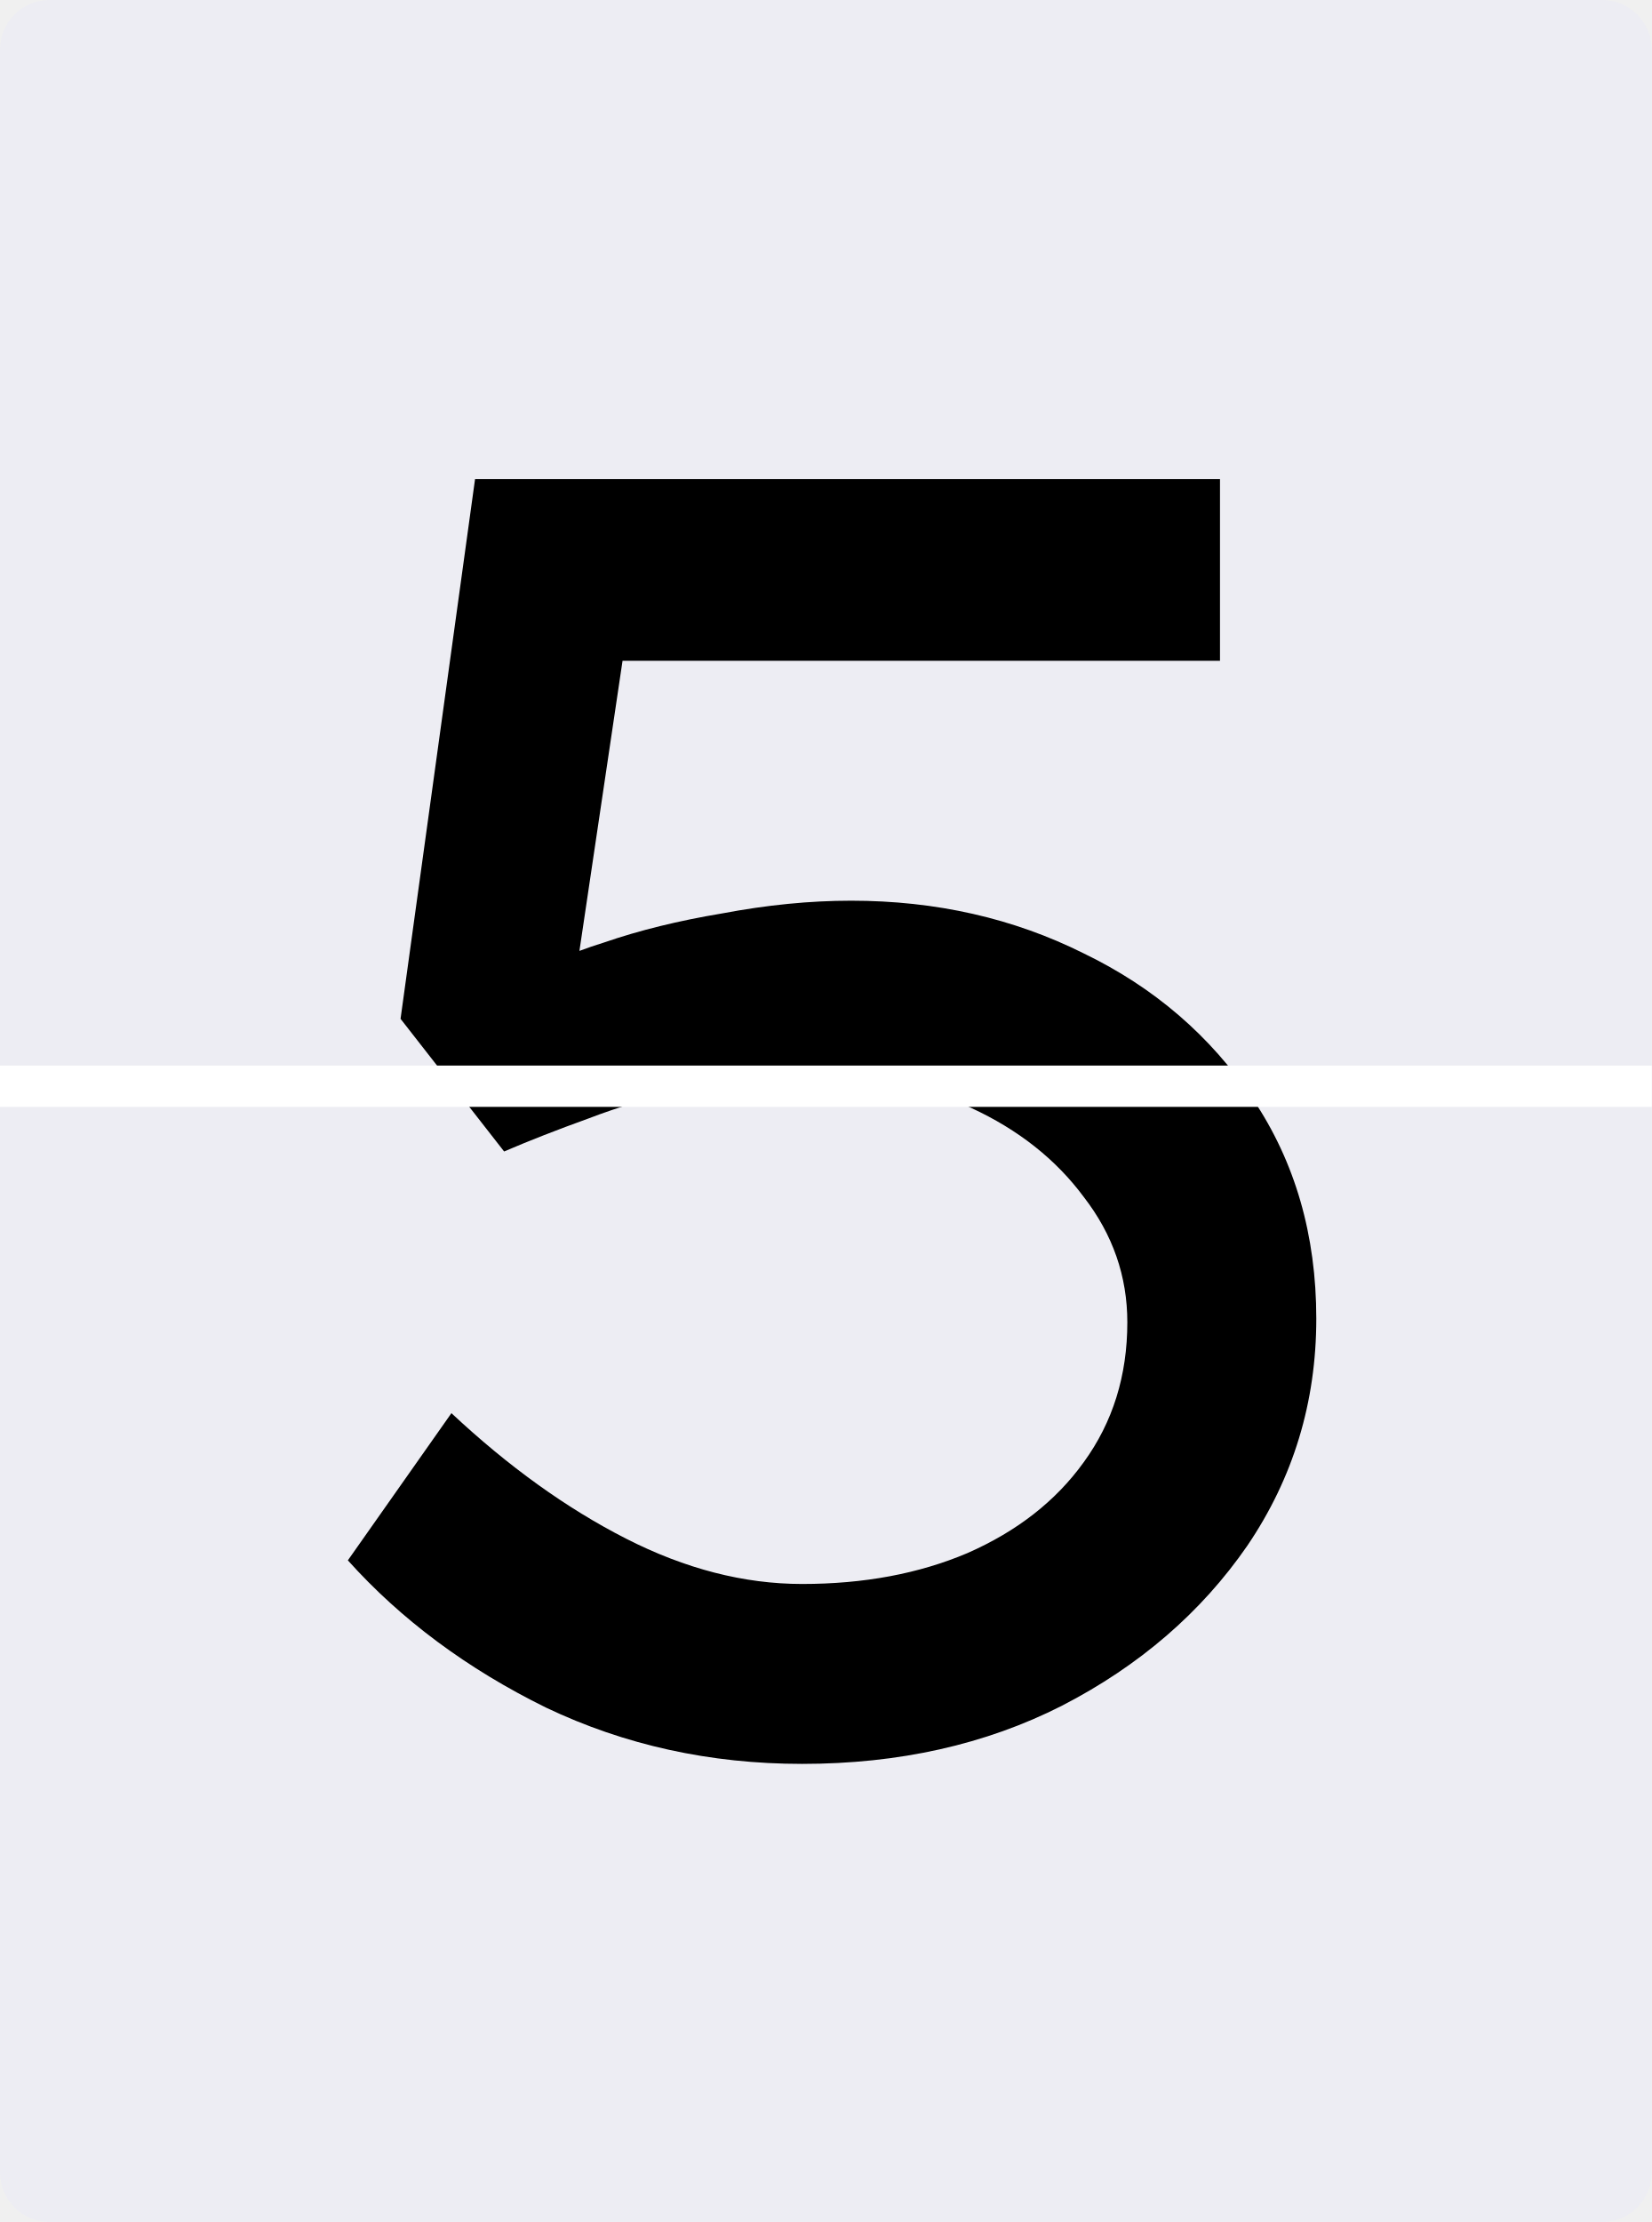
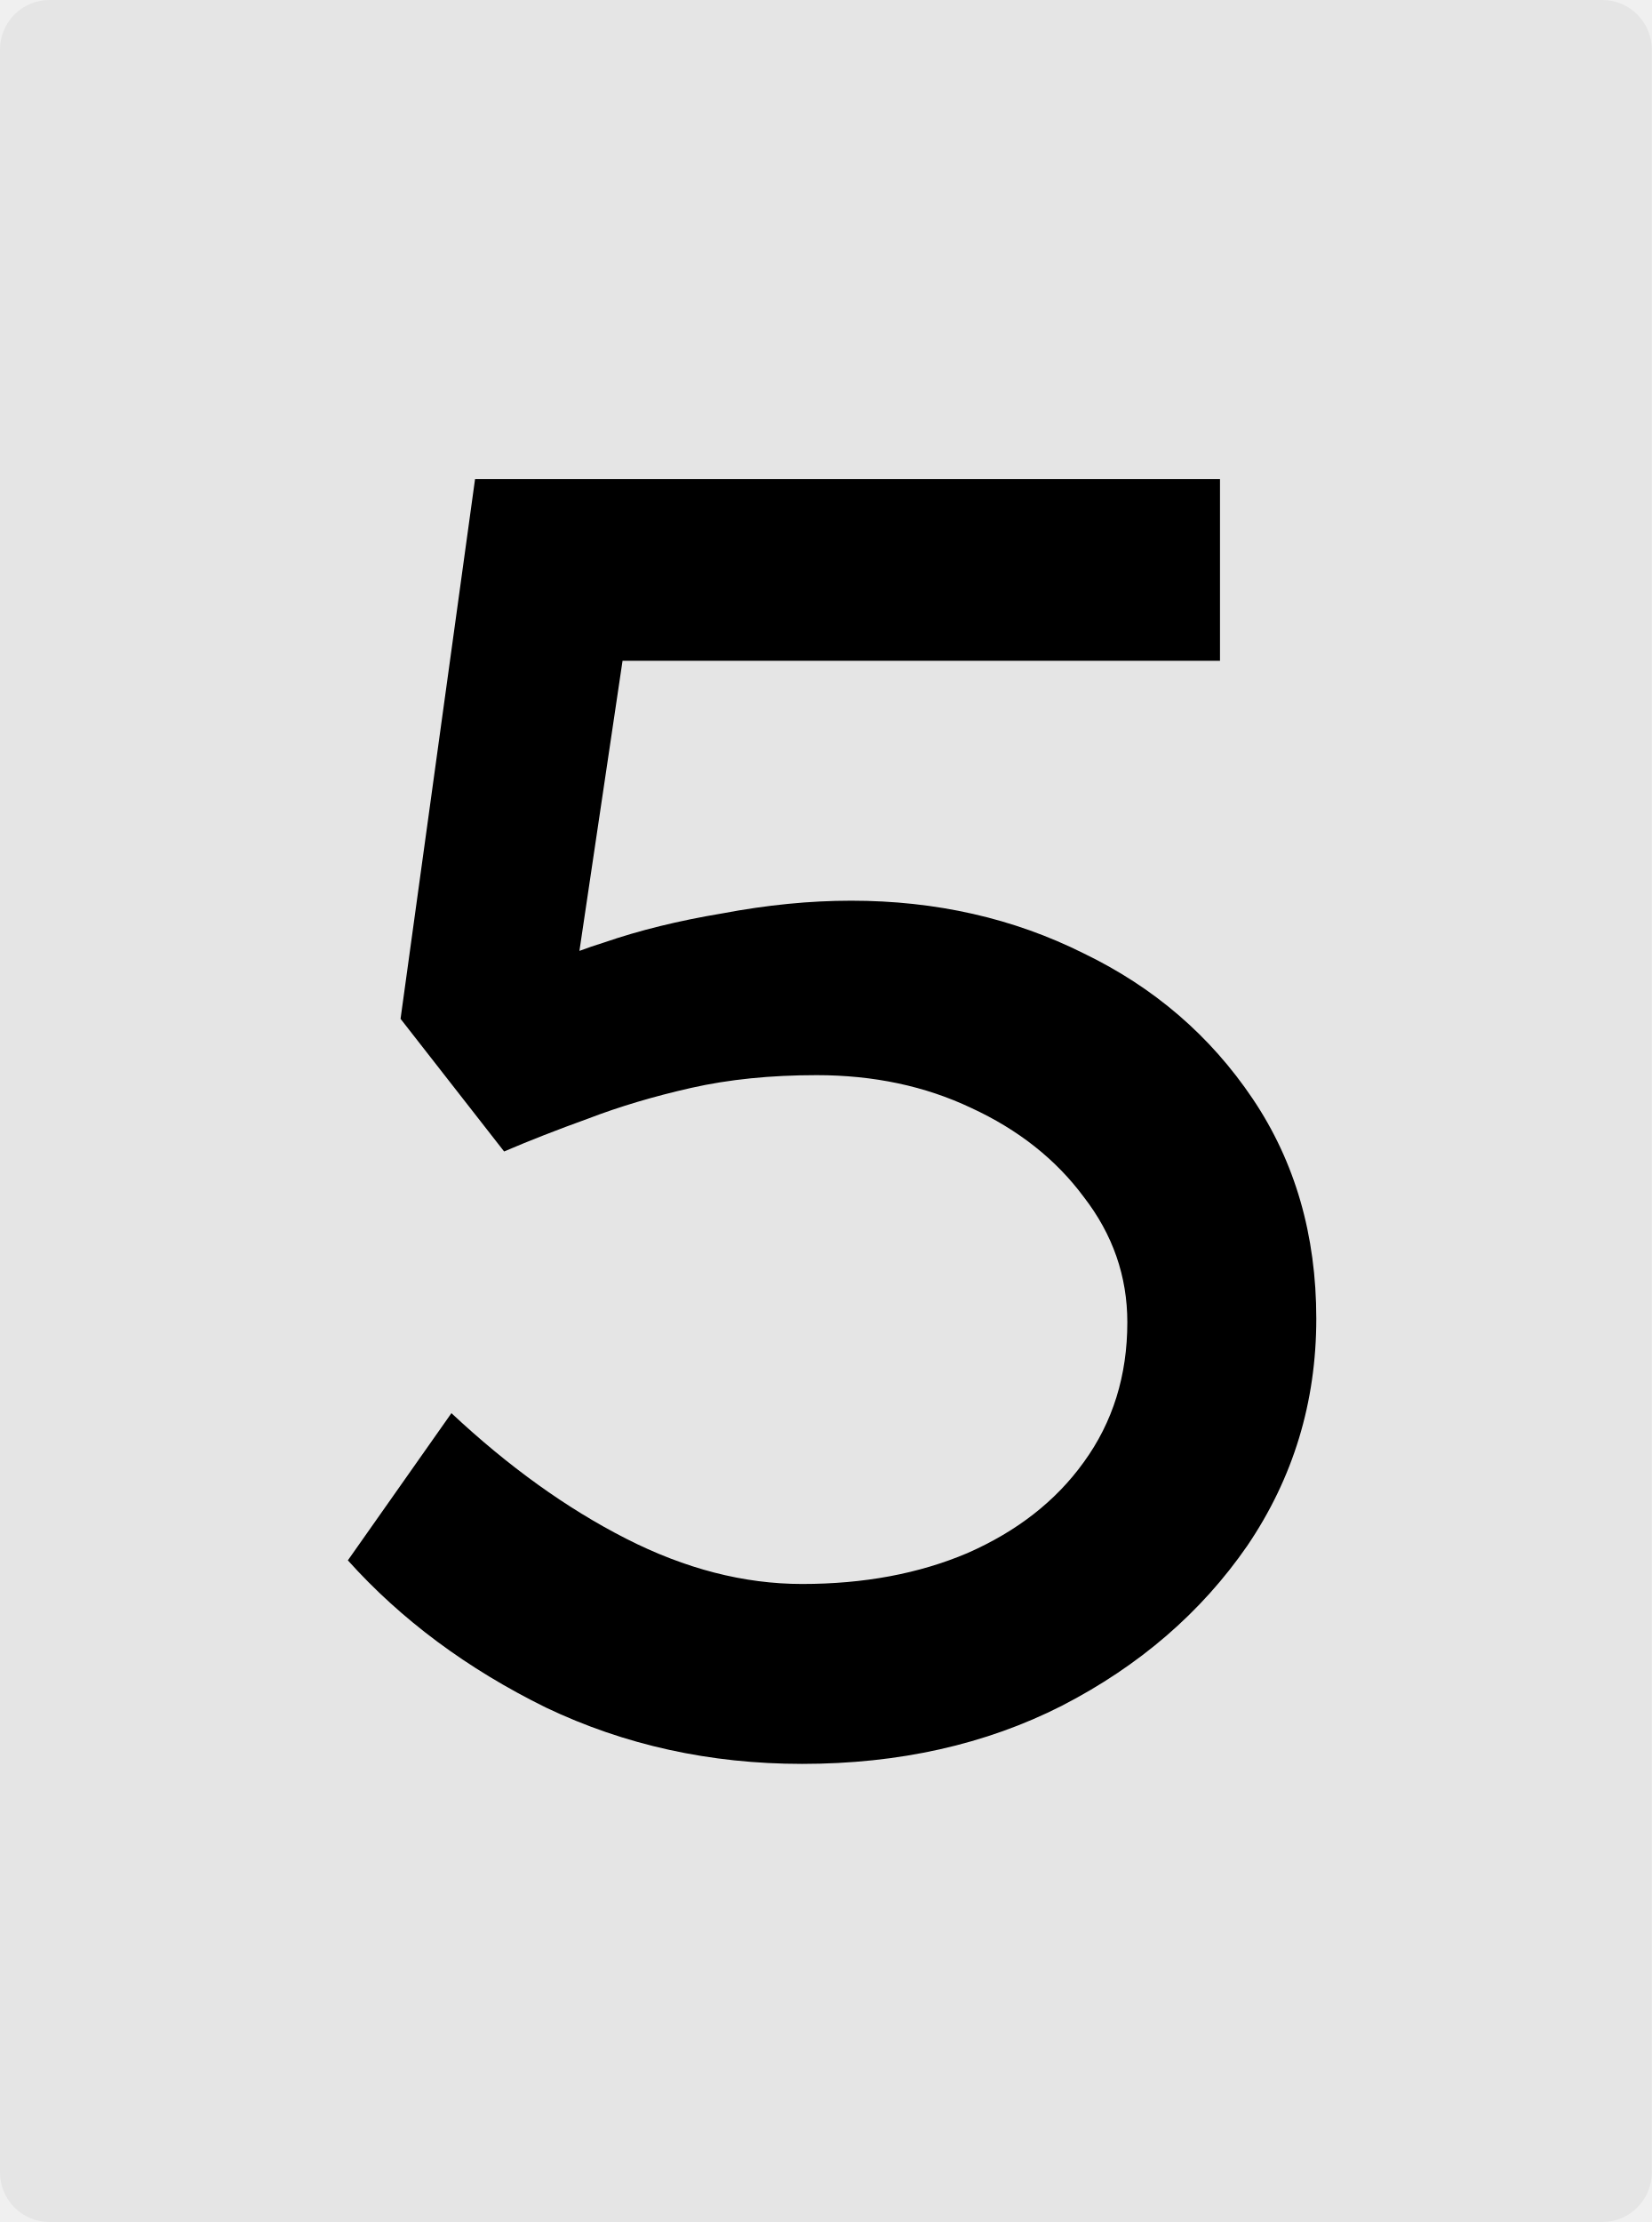
<svg xmlns="http://www.w3.org/2000/svg" width="200" height="269" viewBox="0 0 200 269" fill="none">
-   <rect width="200" height="269" rx="6" fill="#EDEDF3" />
+   <rect width="200" height="269" rx="6" fill="black" fill-opacity="0.05" />
  <path d="M97.12 213.54C85.973 213.54 75.633 211.267 66.1 206.72C56.567 202.027 48.573 196.087 42.12 188.9L54.66 171.08C61.553 177.533 68.593 182.593 75.78 186.26C82.967 189.927 90.08 191.76 97.12 191.76C104.6 191.76 111.273 190.513 117.14 188.02C123.153 185.38 127.847 181.713 131.22 177.02C134.74 172.18 136.5 166.533 136.5 160.08C136.5 154.507 134.74 149.447 131.22 144.9C127.847 140.353 123.3 136.76 117.58 134.12C112.007 131.48 105.773 130.16 98.88 130.16C93.307 130.16 88.247 130.673 83.7 131.7C79.153 132.727 74.973 133.973 71.16 135.44C67.493 136.76 64.12 138.08 61.04 139.4L48.5 123.34L57.52 58H147.72V80H72.48L76 75.82L68.74 124.66L64.34 118.28C65.953 116.813 68.887 115.42 73.14 114.1C77.393 112.633 82.16 111.46 87.44 110.58C92.867 109.553 98.073 109.04 103.06 109.04C113.327 109.04 122.713 111.167 131.22 115.42C139.727 119.527 146.547 125.393 151.68 133.02C156.813 140.647 159.38 149.52 159.38 159.64C159.38 169.76 156.593 178.927 151.02 187.14C145.447 195.207 137.967 201.66 128.58 206.5C119.34 211.193 108.853 213.54 97.12 213.54Z" fill="black" />
-   <path fill-rule="evenodd" clip-rule="evenodd" d="M200 134H0V129H200V134Z" fill="white" />
</svg>
